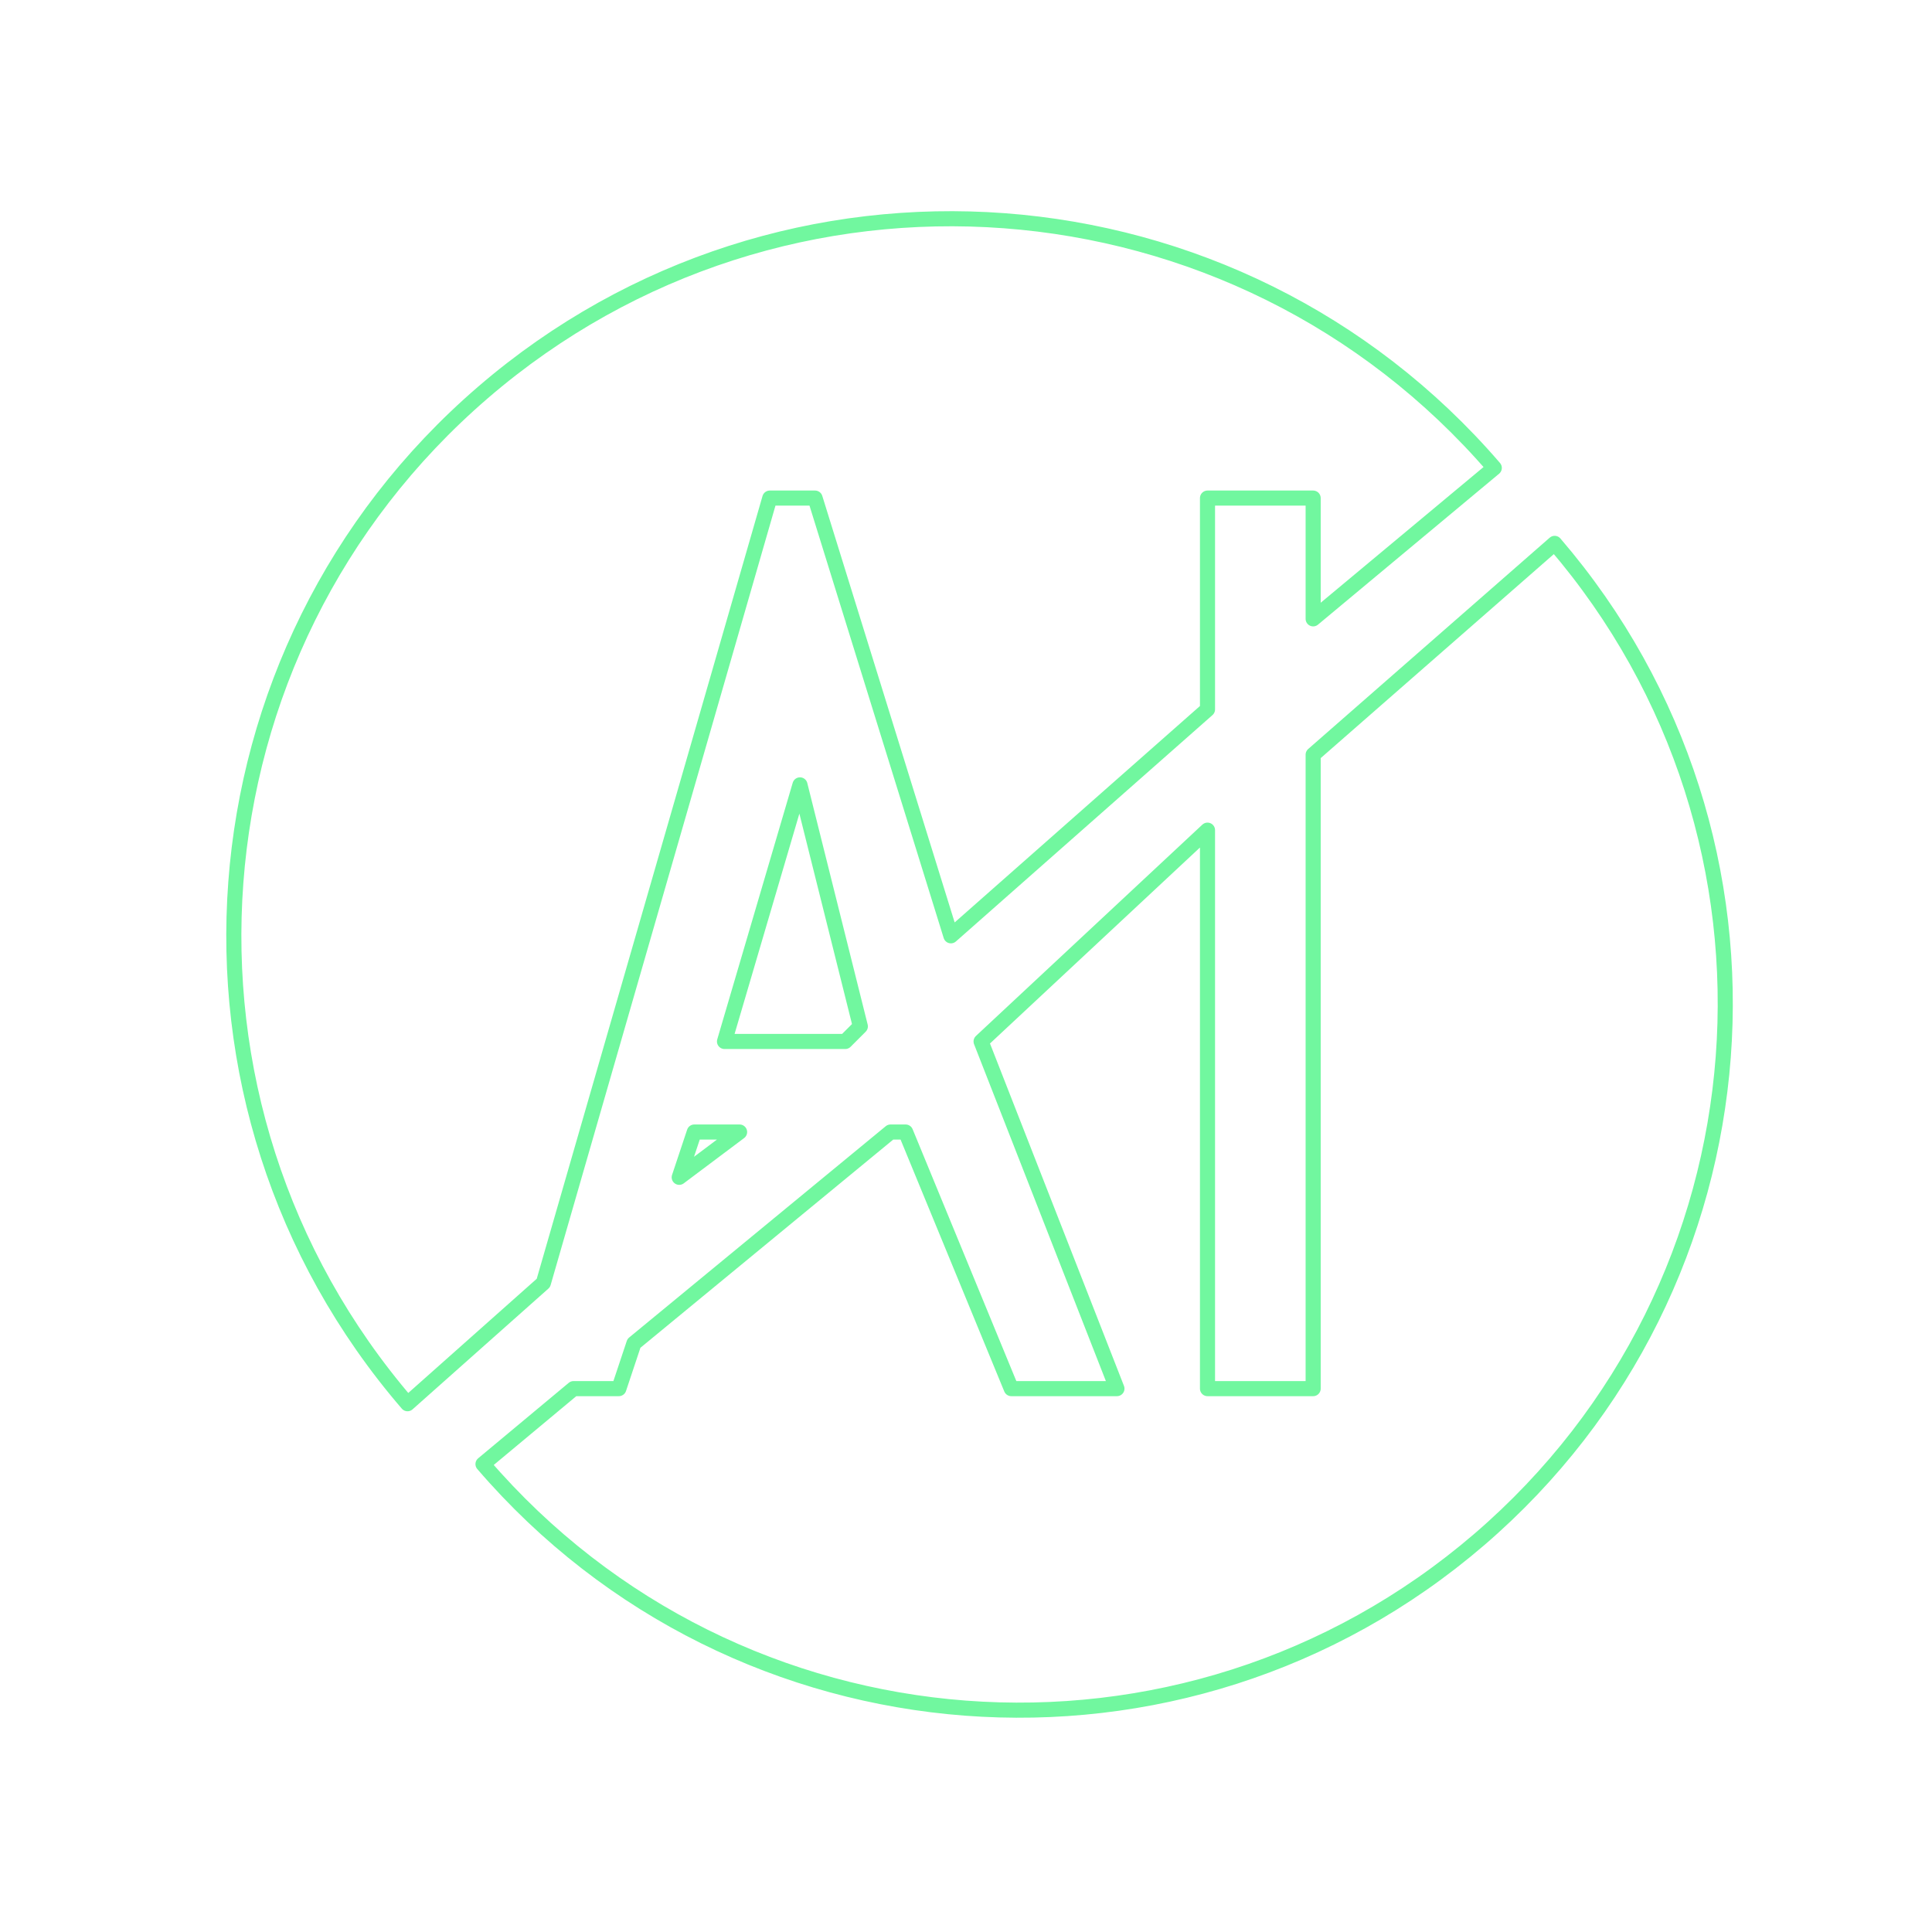
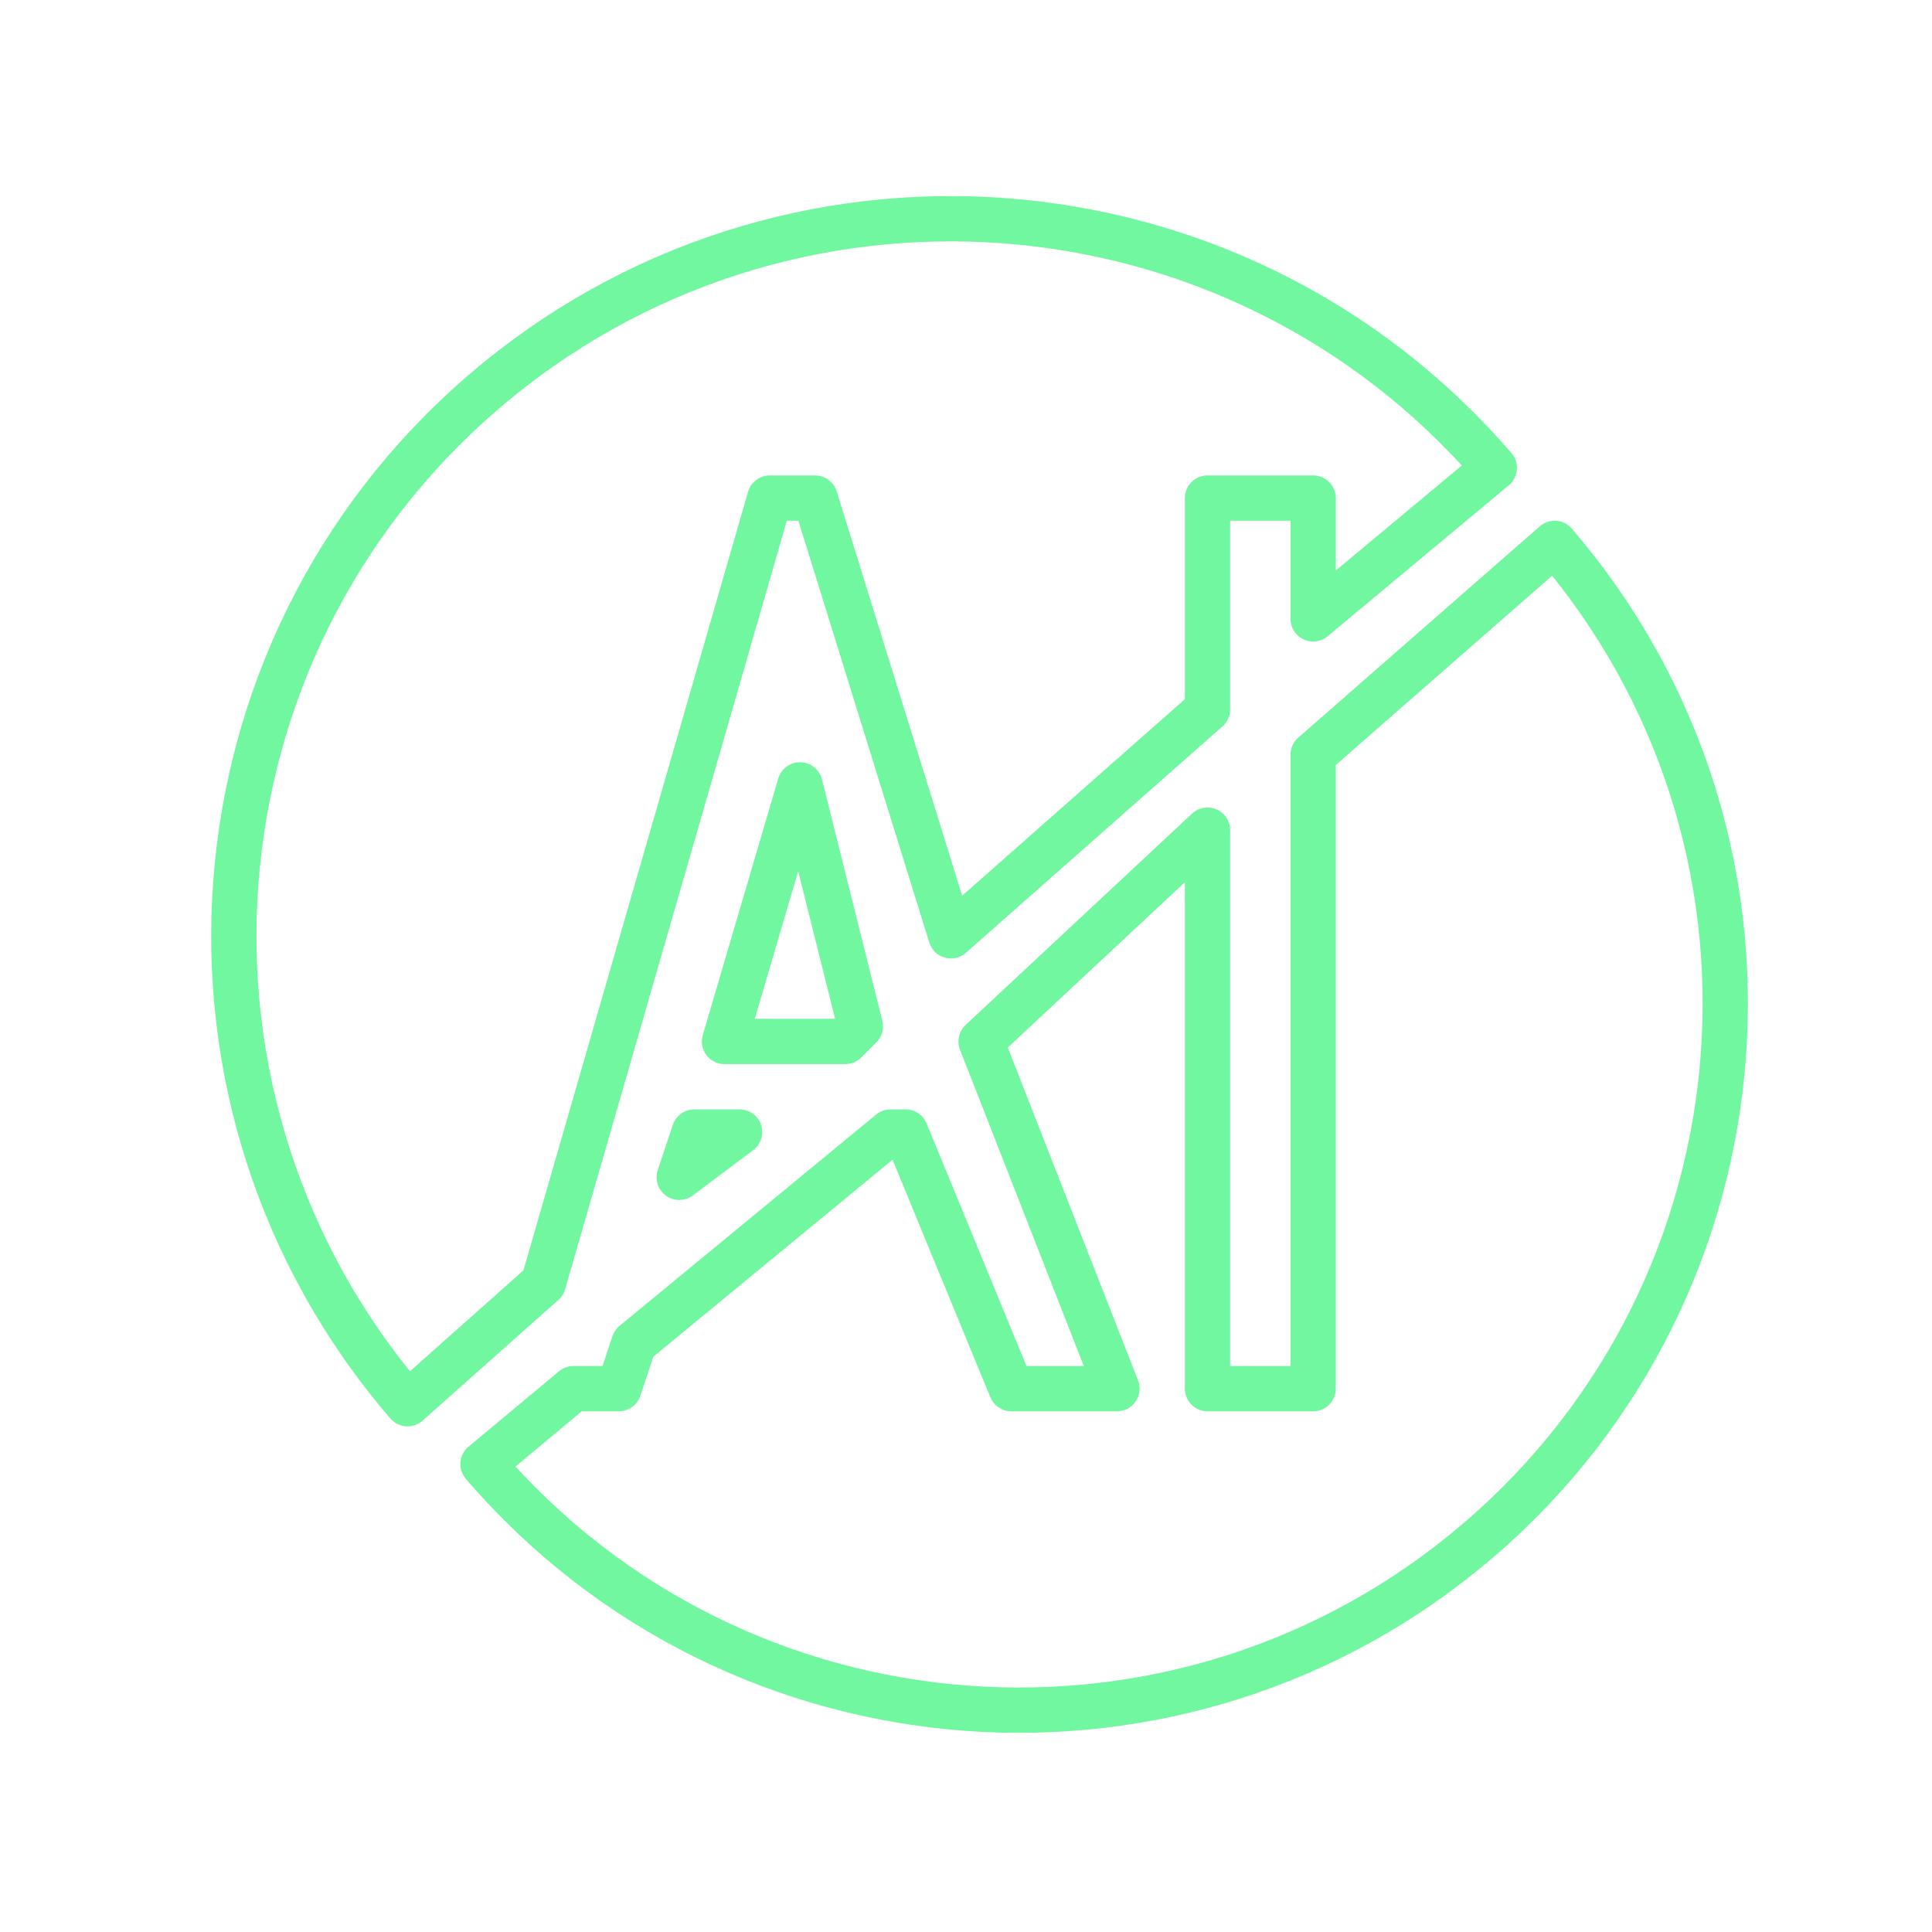
- <svg xmlns="http://www.w3.org/2000/svg" viewBox="0 0 128 128" fill="none" stroke-linejoin="round" stroke-linecap="round" stroke="#71F79F">
+ <svg xmlns="http://www.w3.org/2000/svg" viewBox="0 0 128 128" fill="none" stroke-linejoin="round" stroke-width="3" stroke-linecap="round" stroke="#71F79F">
  <path d="M45 78l4-3H46Zm3-9h8l1-1-4-16ZM87 41V33H80V47L63 62 54 33H51L36 85l-9 8A20 20 0 1199 31ZM38 92h3l1-3L59 75h1l7 17h7L65 69 80 55V92h7V50l16-14A20 20 0 1132 97Z" />
</svg>
